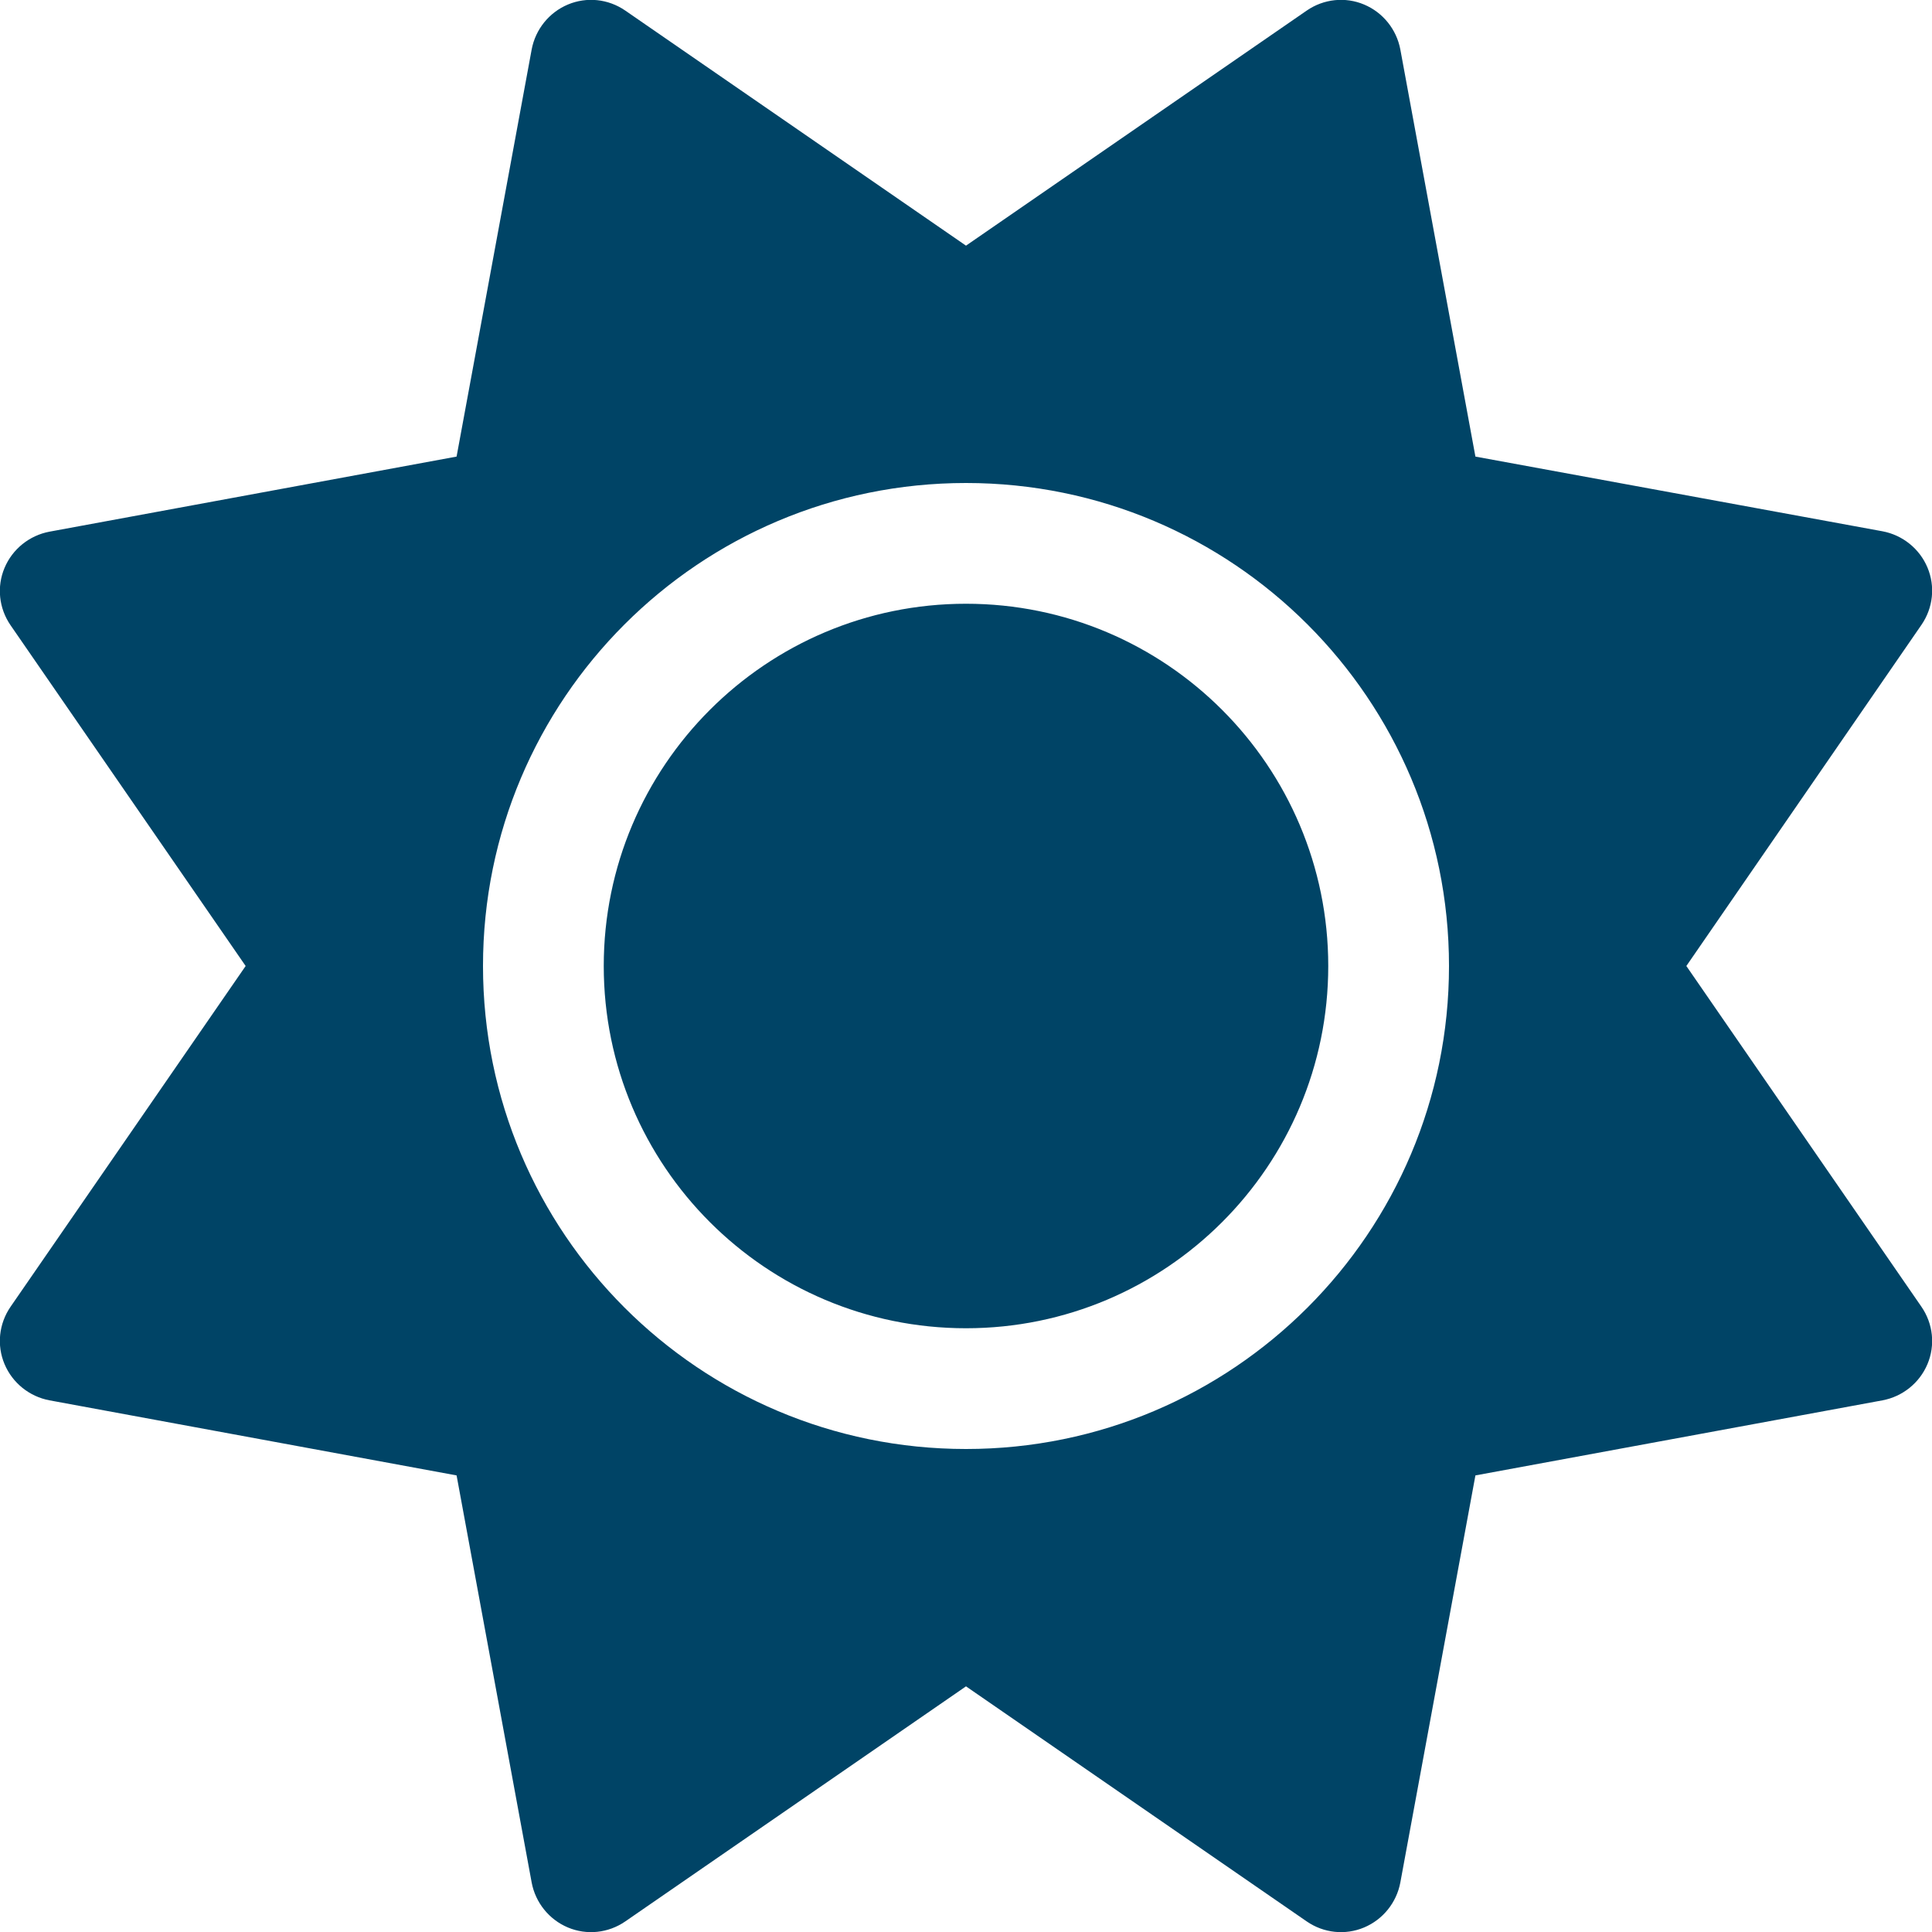
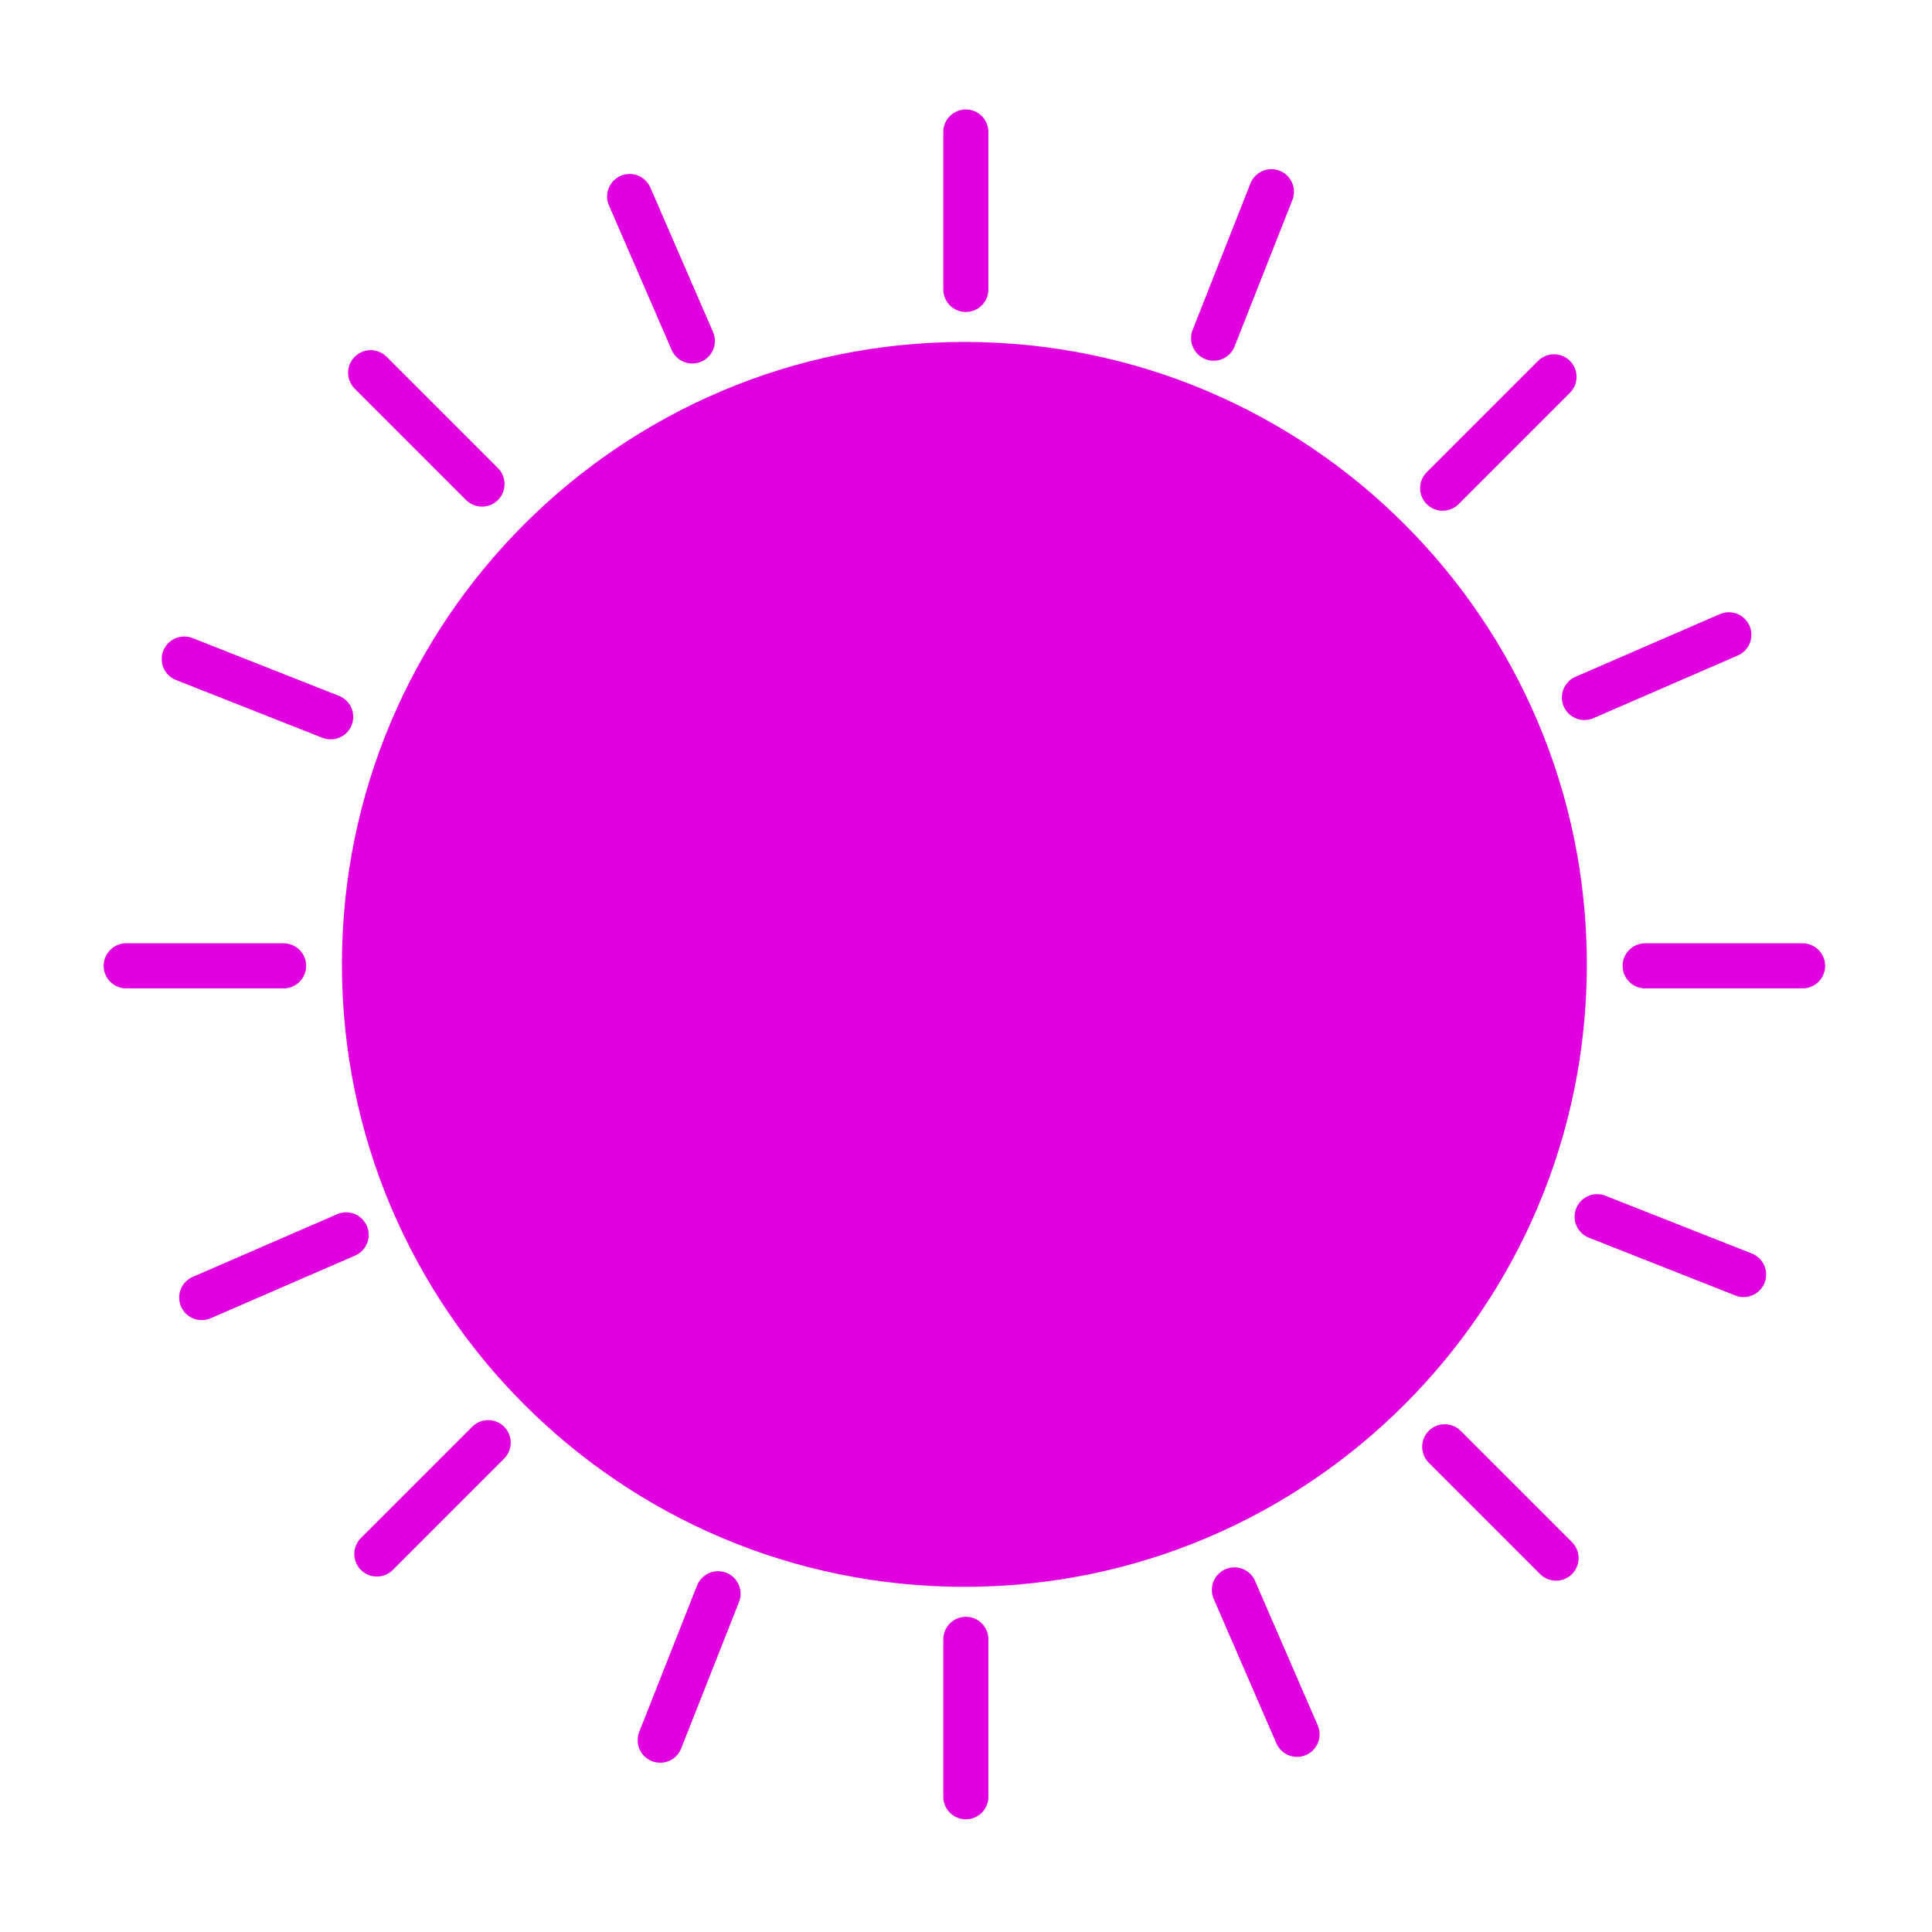
- <svg xmlns="http://www.w3.org/2000/svg" fill="hsl(200, 100%, 20%)" viewBox="0 0 512 512">
-   <path d="M361.5 1.2c5 2.1 8.6 6.6 9.6 11.9L391 121l107.9 19.8c5.3 1 9.8 4.6 11.9 9.6s1.5 10.7-1.6 15.2L446.9 256l62.3 90.3c3.1 4.5 3.7 10.2 1.6 15.2s-6.6 8.6-11.9 9.6L391 391 371.1 498.9c-1 5.3-4.6 9.8-9.6 11.9s-10.7 1.5-15.2-1.6L256 446.9l-90.3 62.3c-4.5 3.1-10.2 3.7-15.2 1.6s-8.6-6.6-9.6-11.9L121 391 13.1 371.1c-5.3-1-9.8-4.6-11.9-9.6s-1.5-10.7 1.6-15.2L65.1 256 2.8 165.7c-3.1-4.5-3.7-10.2-1.6-15.2s6.6-8.6 11.9-9.6L121 121 140.9 13.1c1-5.3 4.6-9.8 9.6-11.9s10.7-1.5 15.2 1.6L256 65.1 346.3 2.8c4.5-3.1 10.2-3.7 15.2-1.6zM352 256c0 53-43 96-96 96s-96-43-96-96s43-96 96-96s96 43 96 96zm32 0c0-70.7-57.3-128-128-128s-128 57.3-128 128s57.3 128 128 128s128-57.3 128-128z" />
+ <svg xmlns="http://www.w3.org/2000/svg" id="Capa_1" data-name="Capa 1" viewBox="0 0 600 600">
+   <defs>
+     <style>.cls-1{fill:#e000e0;}.cls-2{fill:none;stroke:#e000e0;stroke-linecap:round;stroke-miterlimit:10;stroke-width:14px;}</style>
+   </defs>
+   <circle class="cls-1" cx="299.5" cy="299.5" r="193.31" />
+   <line class="cls-2" x1="299.95" y1="89.89" x2="299.95" y2="41" />
+   <line class="cls-2" x1="299.95" y1="558" x2="299.95" y2="509.11" />
+   <line class="cls-2" x1="510.92" y1="299.95" x2="559.81" y2="299.95" />
+   <line class="cls-2" x1="39.19" y1="299.95" x2="88.08" y2="299.95" />
+   <line class="cls-2" x1="448.03" y1="151.61" x2="482.61" y2="117.03" />
+   <line class="cls-2" x1="117.03" y1="482.61" x2="151.61" y2="448.03" />
+   <line class="cls-2" x1="448.67" y1="449.31" x2="483.25" y2="483.89" />
+   <line class="cls-2" x1="115.11" y1="115.75" x2="149.69" y2="150.33" />
+   <line class="cls-2" x1="492.06" y1="216.61" x2="536.91" y2="197.14" />
+   <line class="cls-2" x1="62.64" y1="402.97" x2="107.5" y2="383.5" />
+   <line class="cls-2" x1="383.35" y1="493.76" x2="402.81" y2="538.61" />
+   <line class="cls-2" x1="195.55" y1="61.03" x2="215.01" y2="105.88" />
+   <line class="cls-2" x1="376.9" y1="105.02" x2="394.85" y2="59.54" />
+   <line class="cls-2" x1="205.03" y1="540.43" x2="222.99" y2="494.95" />
+   <line class="cls-2" x1="496.01" y1="377.86" x2="541.49" y2="395.81" />
+   <line class="cls-2" x1="57.22" y1="204.67" x2="102.7" y2="222.62" />
</svg>
